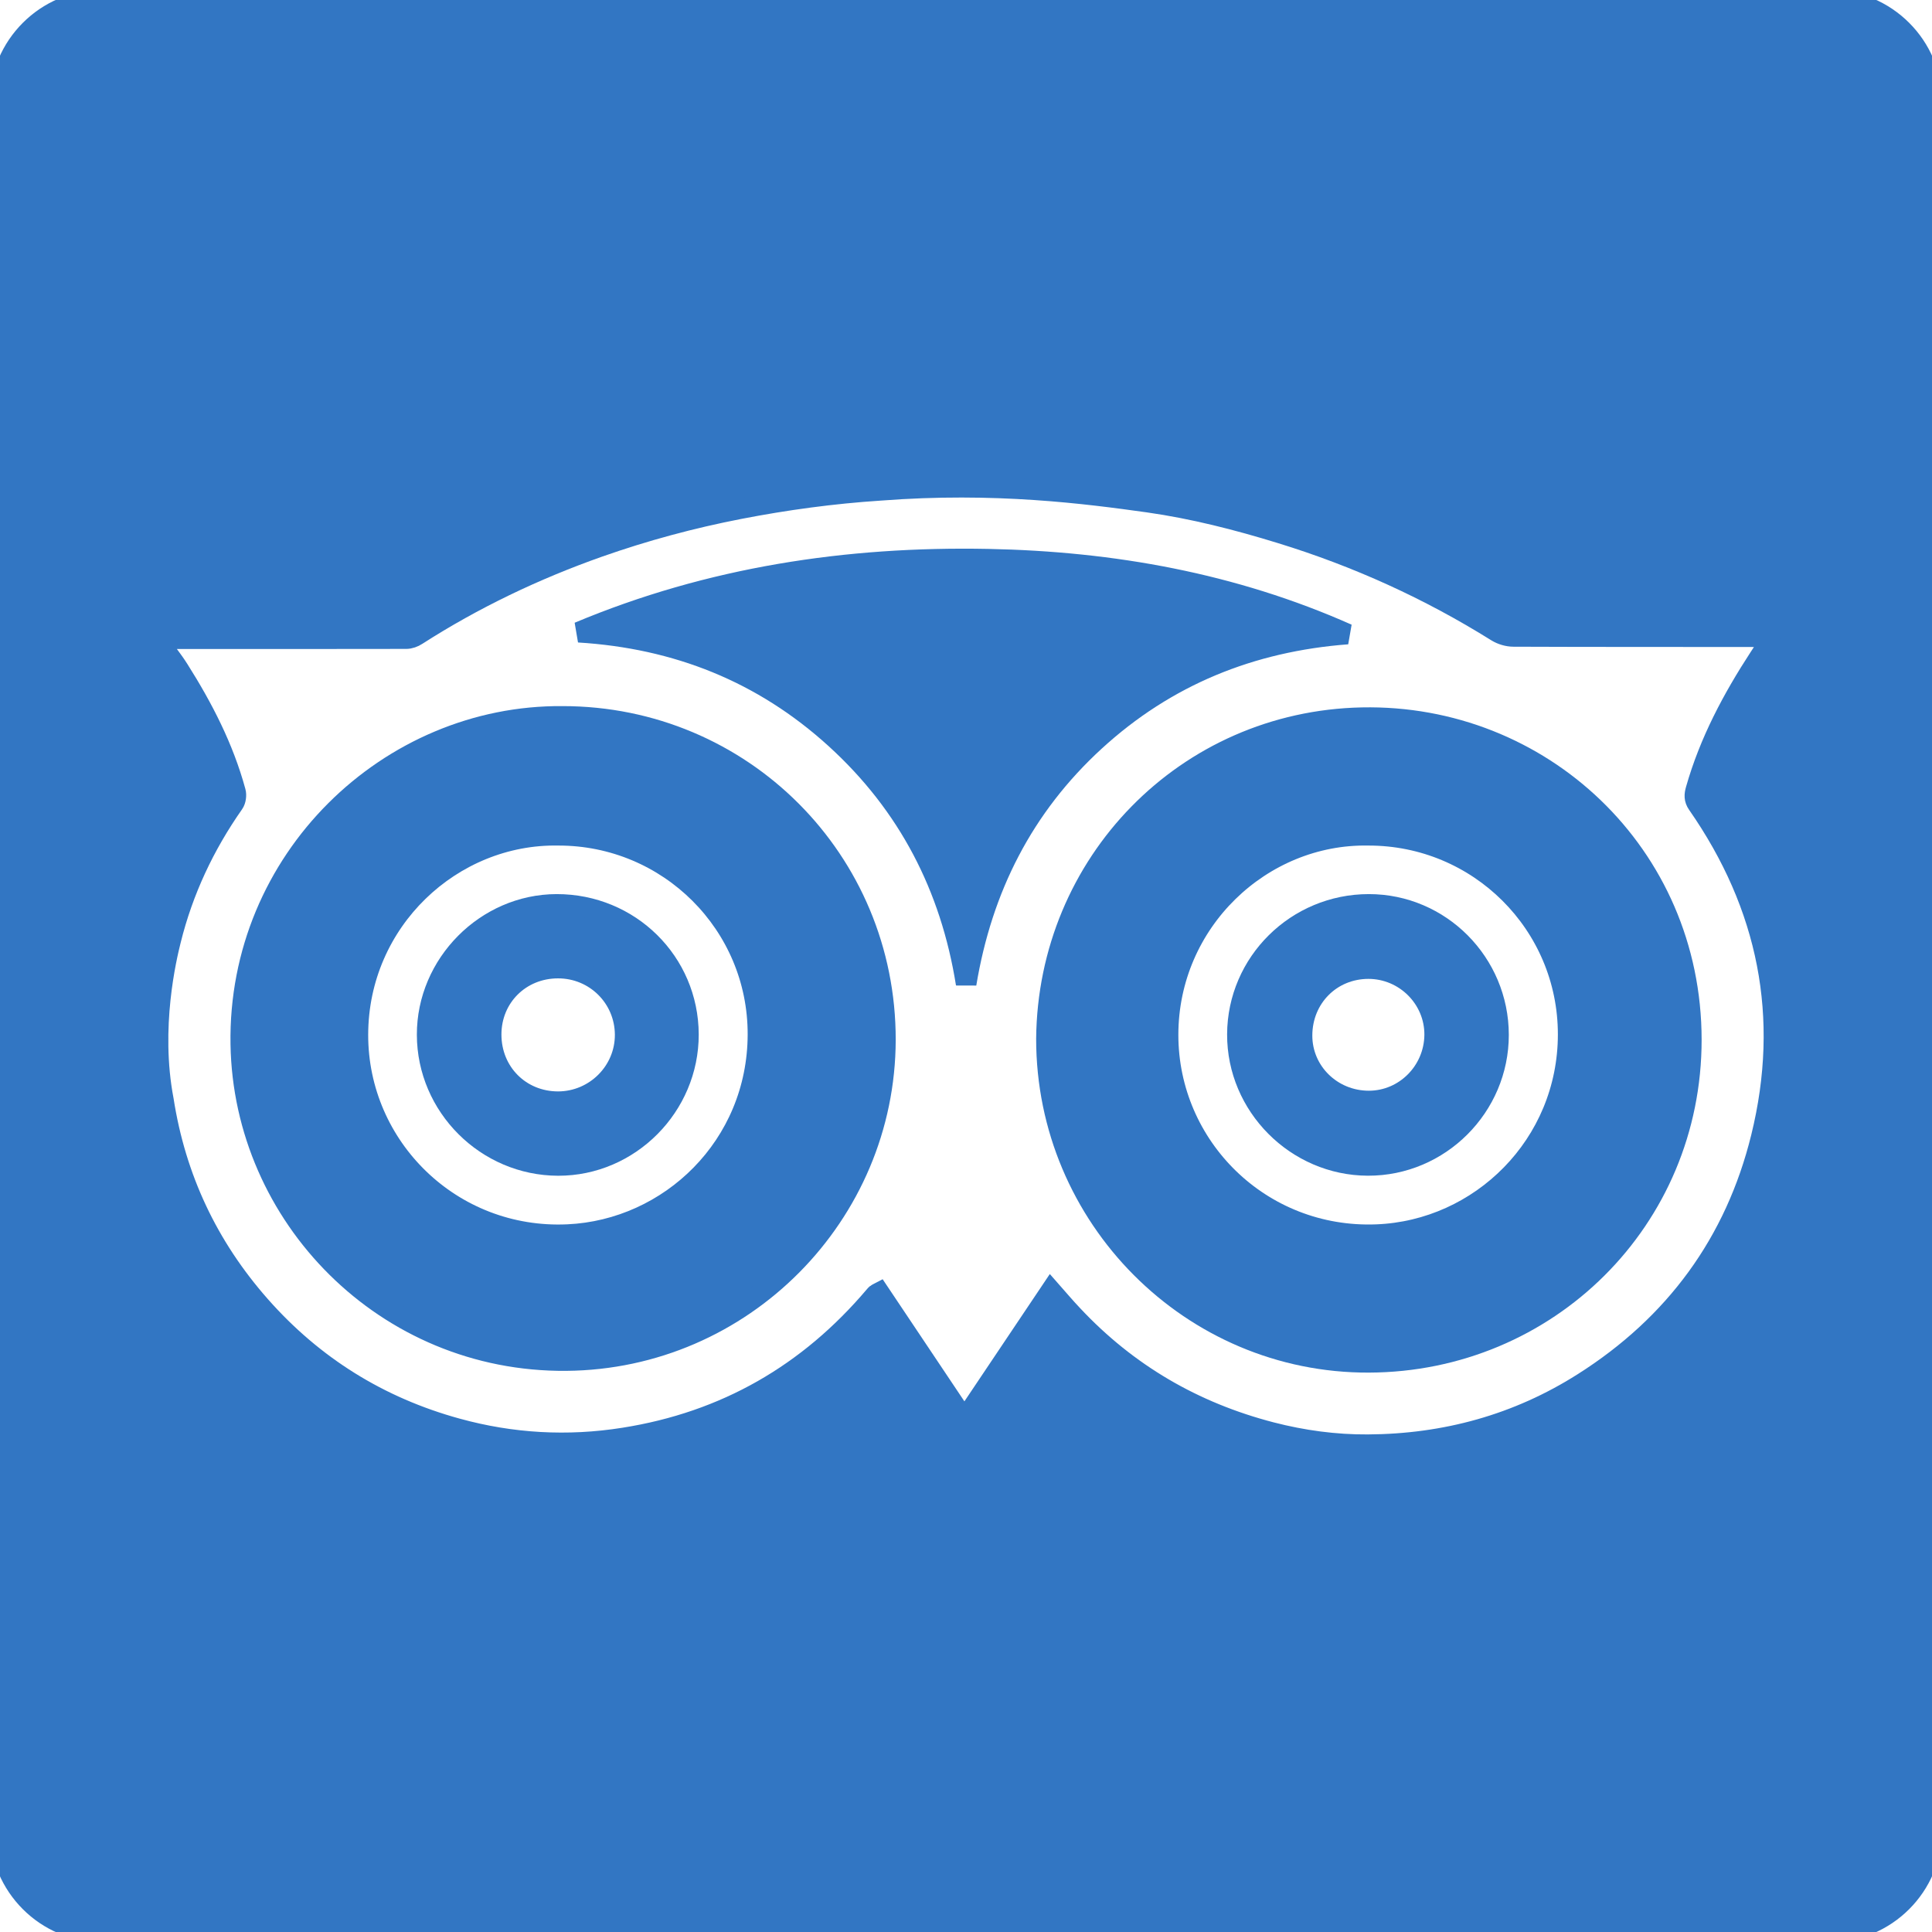
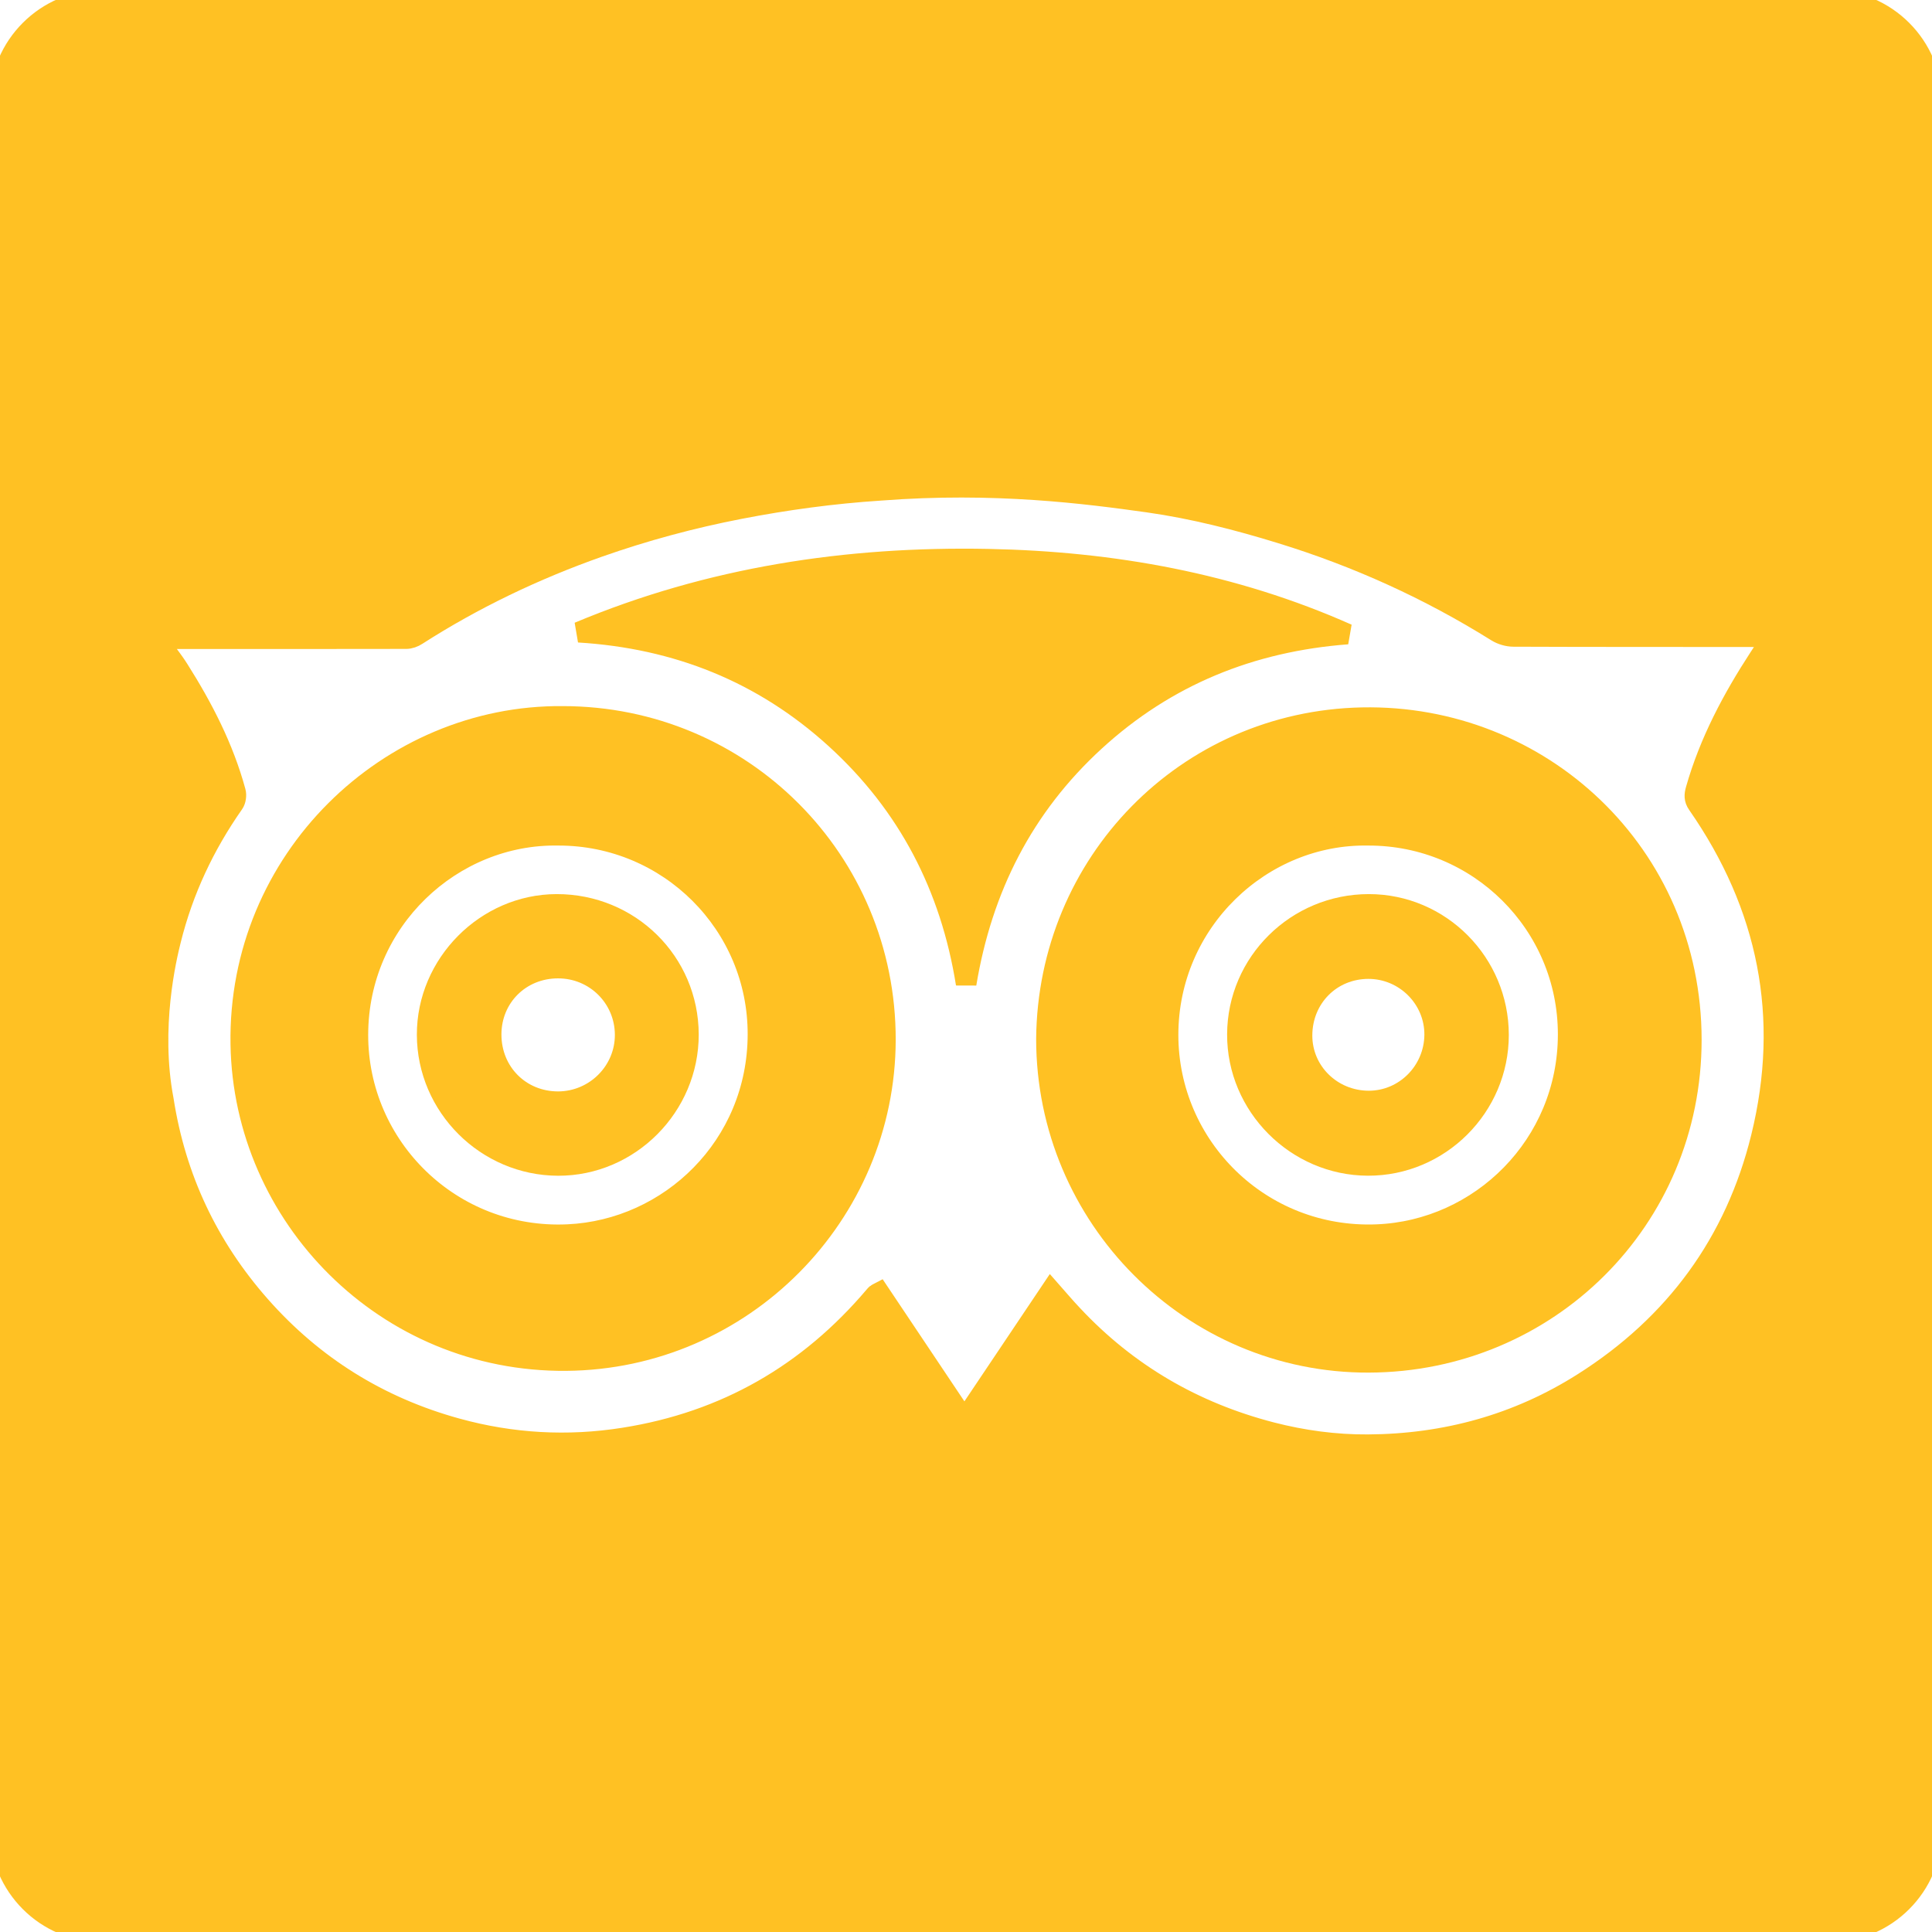
- <svg xmlns="http://www.w3.org/2000/svg" fill="#3276c3" version="1.1" id="Capa_1" width="30px" height="30px" viewBox="0 0 94 94" xml:space="preserve" stroke="#3276c3">
+ <svg xmlns="http://www.w3.org/2000/svg" fill="#ffc123" version="1.1" id="Capa_1" width="64px" height="64px" viewBox="0 0 94 94" xml:space="preserve" stroke="#ffc123" transform="matrix(1, 0, 0, 1, 0, 0)">
  <g id="SVGRepo_bgCarrier" stroke-width="0" />
  <g id="SVGRepo_tracerCarrier" stroke-linecap="round" stroke-linejoin="round" />
  <g id="SVGRepo_iconCarrier">
    <g>
      <g>
        <path d="M53.262,36.059c3.471-3.184,7.605-4.855,12.297-5.209c-5.566-2.475-11.438-3.525-17.48-3.643 c-6.865-0.135-13.546,0.877-19.926,3.553c4.771,0.291,8.96,1.953,12.5,5.174c3.531,3.213,5.603,7.221,6.354,11.936 C47.779,43.209,49.794,39.238,53.262,36.059z" />
        <path d="M66.6,44.002c-3.519,0-6.382,2.832-6.396,6.322c-0.013,3.477,2.864,6.369,6.351,6.379 c3.489,0.012,6.357-2.857,6.355-6.352C72.908,46.85,70.076,44.002,66.6,44.002z M66.6,53.568c-1.805,0-3.254-1.424-3.25-3.189 c0.004-1.834,1.412-3.25,3.229-3.252c1.781,0,3.238,1.459,3.223,3.229C69.783,52.129,68.35,53.568,66.6,53.568z" />
        <path d="M27.372,34.855c-8.443-0.074-15.805,6.975-15.657,15.95c0.137,8.372,7.037,15.467,15.832,15.393 c8.602-0.072,15.517-7.098,15.533-15.604C43.093,41.857,36.096,34.855,27.372,34.855z M27.626,60.068 c-5.659,0.258-10.224-4.252-10.212-9.729c0.011-5.549,4.582-9.793,9.752-9.699c5.369-0.006,9.727,4.33,9.711,9.695 C36.863,55.768,32.583,59.842,27.626,60.068z" />
        <path d="M27.08,44.002c-3.432,0.008-6.307,2.902-6.298,6.346c0.009,3.484,2.88,6.348,6.374,6.357 c3.473,0.008,6.347-2.883,6.34-6.377C33.485,46.805,30.635,43.996,27.08,44.002z M27.158,53.602 c-1.84,0.002-3.263-1.42-3.261-3.271c0-1.817,1.419-3.229,3.252-3.229c1.808-0.002,3.259,1.438,3.267,3.241 C30.423,52.131,28.957,53.596,27.158,53.602z" />
        <path d="M66.27,34.918C57.698,35.094,50.99,42,50.913,50.545c0,8.68,7.042,15.771,15.69,15.738 c8.684-0.031,15.693-6.922,15.688-15.699C82.285,41.539,74.949,34.74,66.27,34.918z M66.977,60.07 c-5.638,0.217-10.146-4.275-10.145-9.721c0.002-5.509,4.545-9.802,9.74-9.709c5.373-0.01,9.725,4.318,9.725,9.684 C76.297,55.713,72.02,59.877,66.977,60.07z" />
        <path d="M89,0H5C2.238,0,0,2.238,0,5v84c0,2.762,2.238,5,5,5h84c2.762,0,5-2.238,5-5V5C94,2.238,91.762,0,89,0z M85.693,55.33 c-1.26,5.127-4.197,9.123-8.664,11.953c-3.19,2.025-6.717,2.988-10.481,3.008c-1.583,0.01-3.157-0.203-4.702-0.602 c-3.768-0.978-6.996-2.855-9.658-5.699c-0.353-0.371-0.682-0.762-1.056-1.186c-1.407,2.098-2.792,4.159-4.21,6.276 c-1.412-2.11-2.779-4.154-4.142-6.188c-0.093,0.049-0.12,0.056-0.139,0.072c-0.03,0.025-0.059,0.057-0.082,0.086 c-3.219,3.801-7.267,6.131-12.2,6.91c-2.744,0.436-5.461,0.279-8.125-0.455c-3.778-1.037-6.988-3.031-9.581-5.973 c-2.534-2.875-4.11-6.211-4.701-10.006c-0.678-3.543,0.147-6.955,0.354-7.785c0.597-2.408,1.636-4.619,3.063-6.654 c0.101-0.145,0.135-0.398,0.087-0.57c-0.582-2.137-1.584-4.078-2.76-5.939c-0.298-0.473-0.656-0.91-0.986-1.363 c0-0.053,0-0.105,0-0.16c0.067,0.01,0.131,0.021,0.197,0.021c3.953,0.002,7.904,0.004,11.859-0.004 c0.171,0,0.363-0.07,0.509-0.166c2.777-1.781,5.737-3.193,8.847-4.293c2.24-0.789,4.53-1.406,6.865-1.859 c2.261-0.438,4.533-0.746,6.829-0.896c5.6-0.432,10.073,0.16,13.051,0.576c2.193,0.311,4.344,0.861,6.468,1.516 c3.706,1.141,7.203,2.727,10.493,4.783c0.229,0.141,0.535,0.232,0.804,0.232c3.863,0.016,7.726,0.01,11.587,0.014 c0.311,0,0.62,0.031,0.932,0.049c0,0.076,0.012,0.107-0.002,0.125c-0.18,0.279-0.363,0.553-0.543,0.828 c-1.311,2.01-2.431,4.113-3.092,6.438c-0.072,0.25-0.089,0.459,0.082,0.703C86.035,44.063,87.131,49.484,85.693,55.33z" />
      </g>
    </g>
  </g>
</svg>
